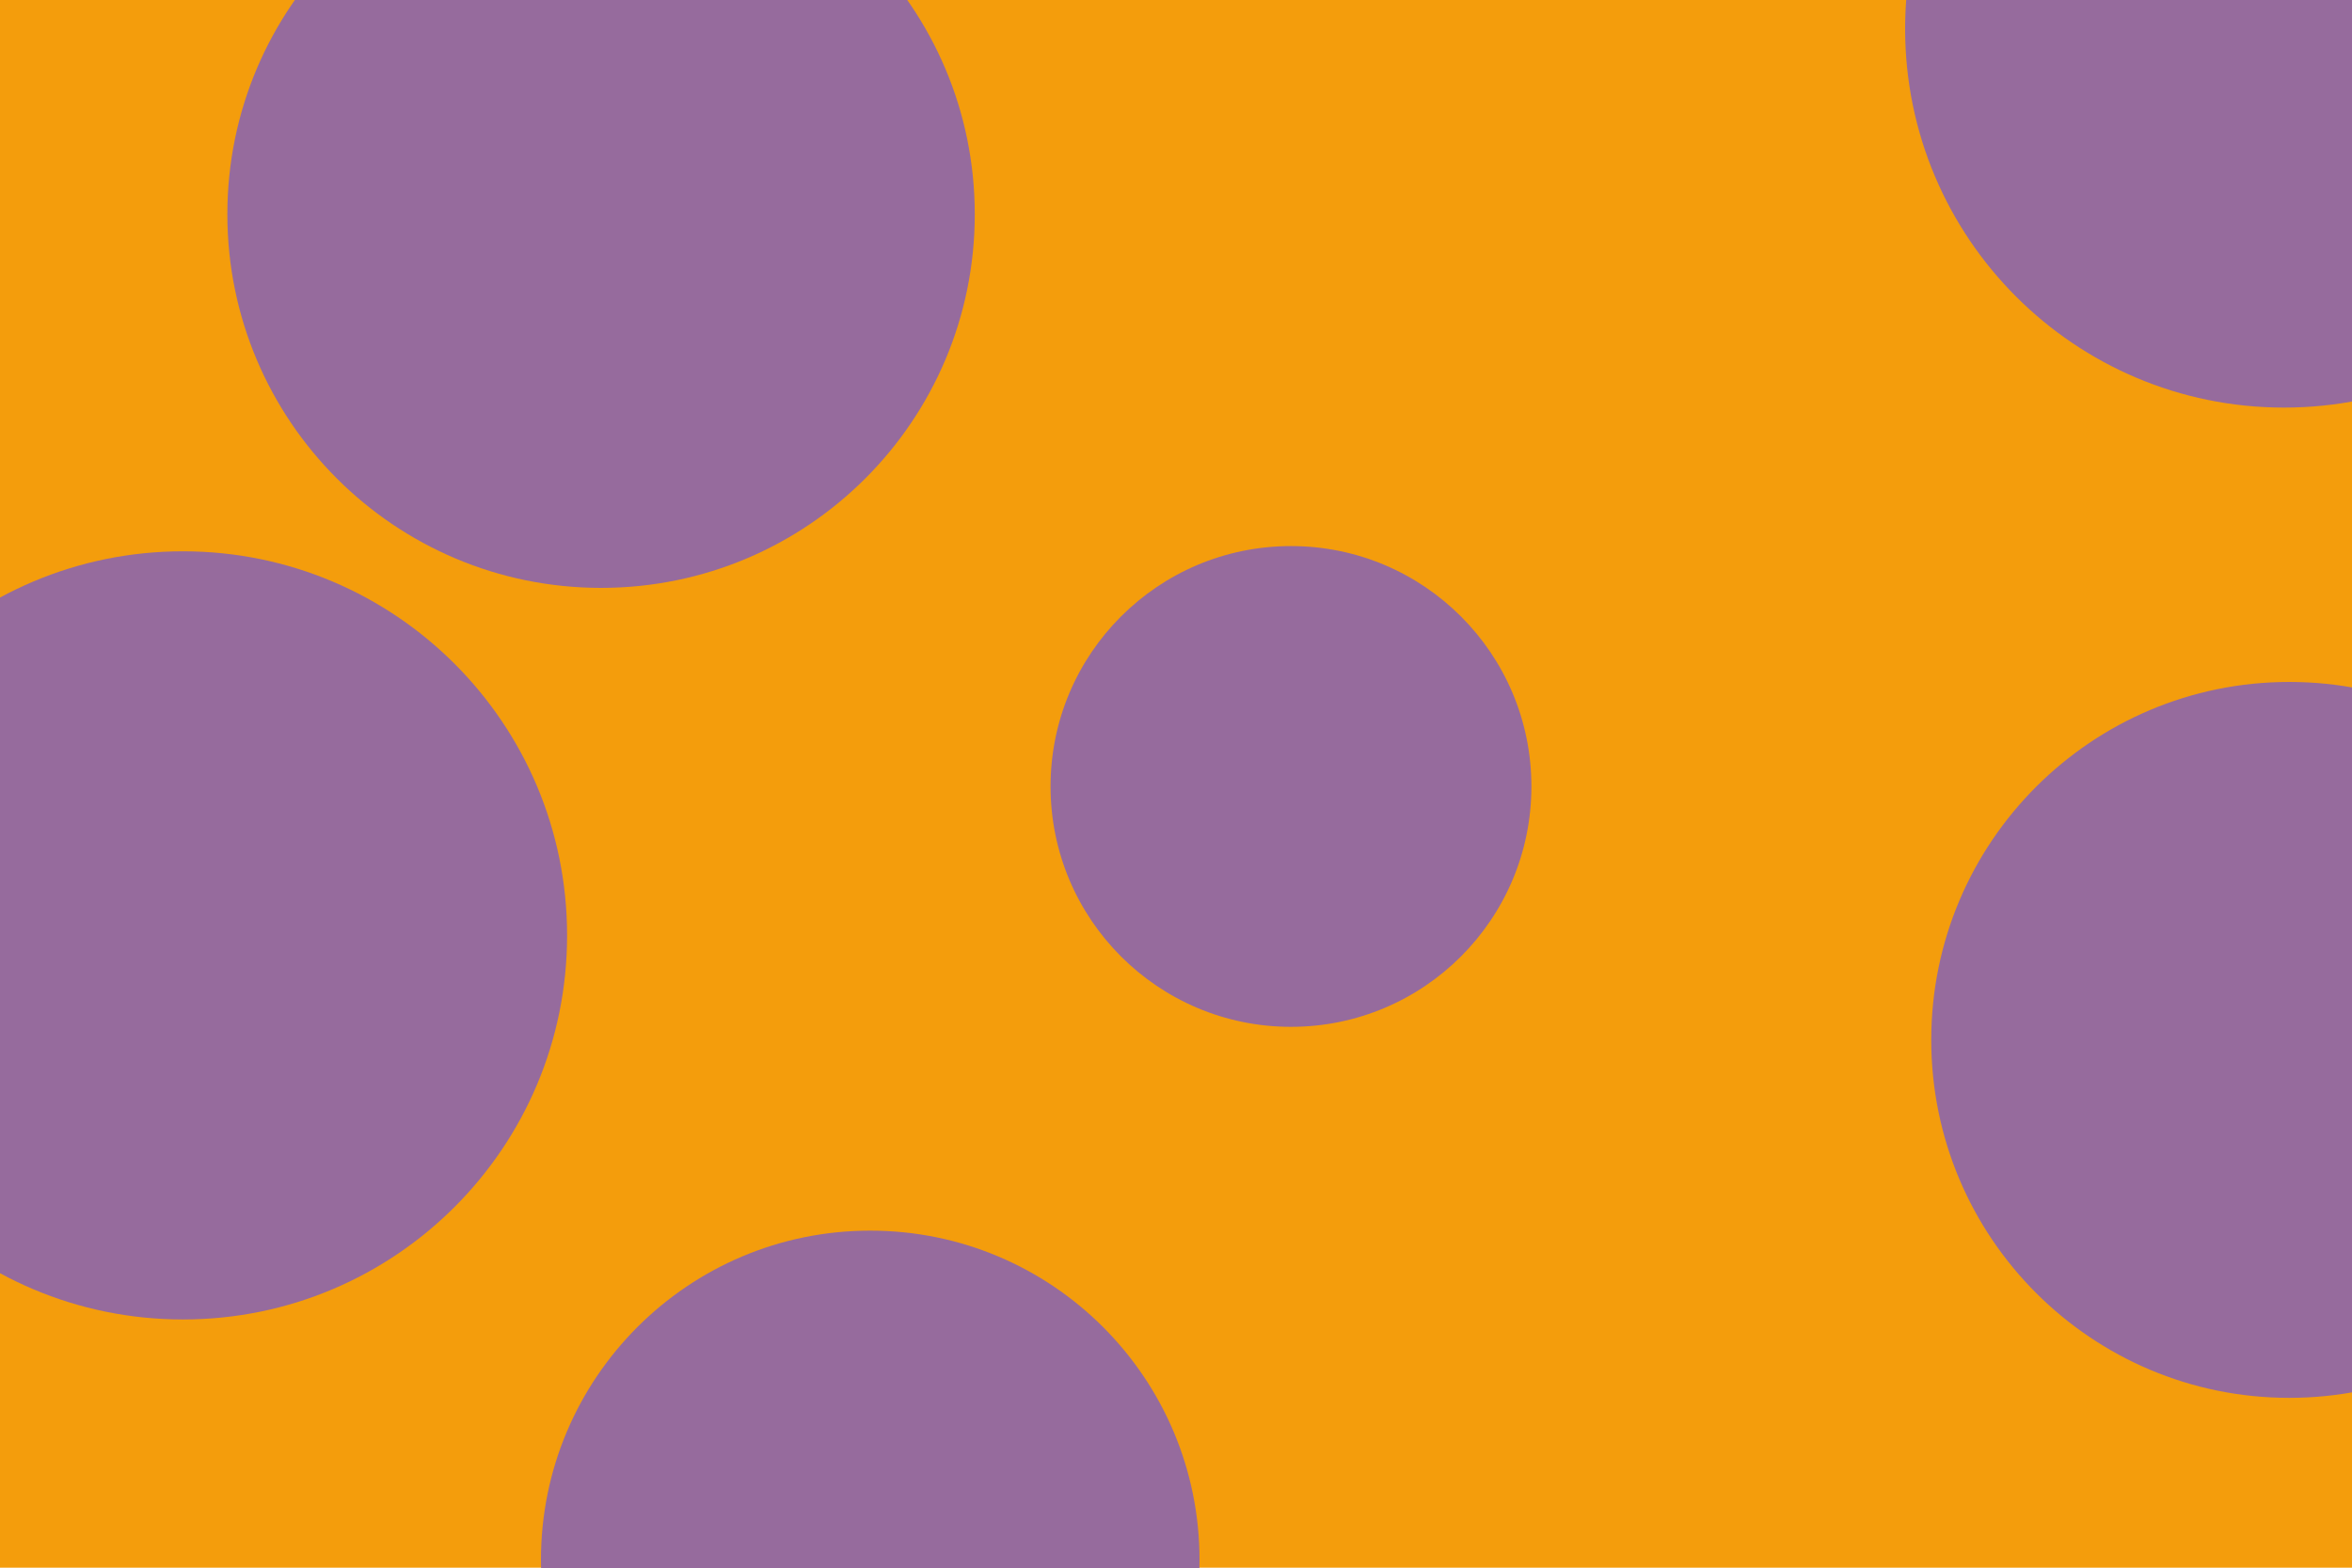
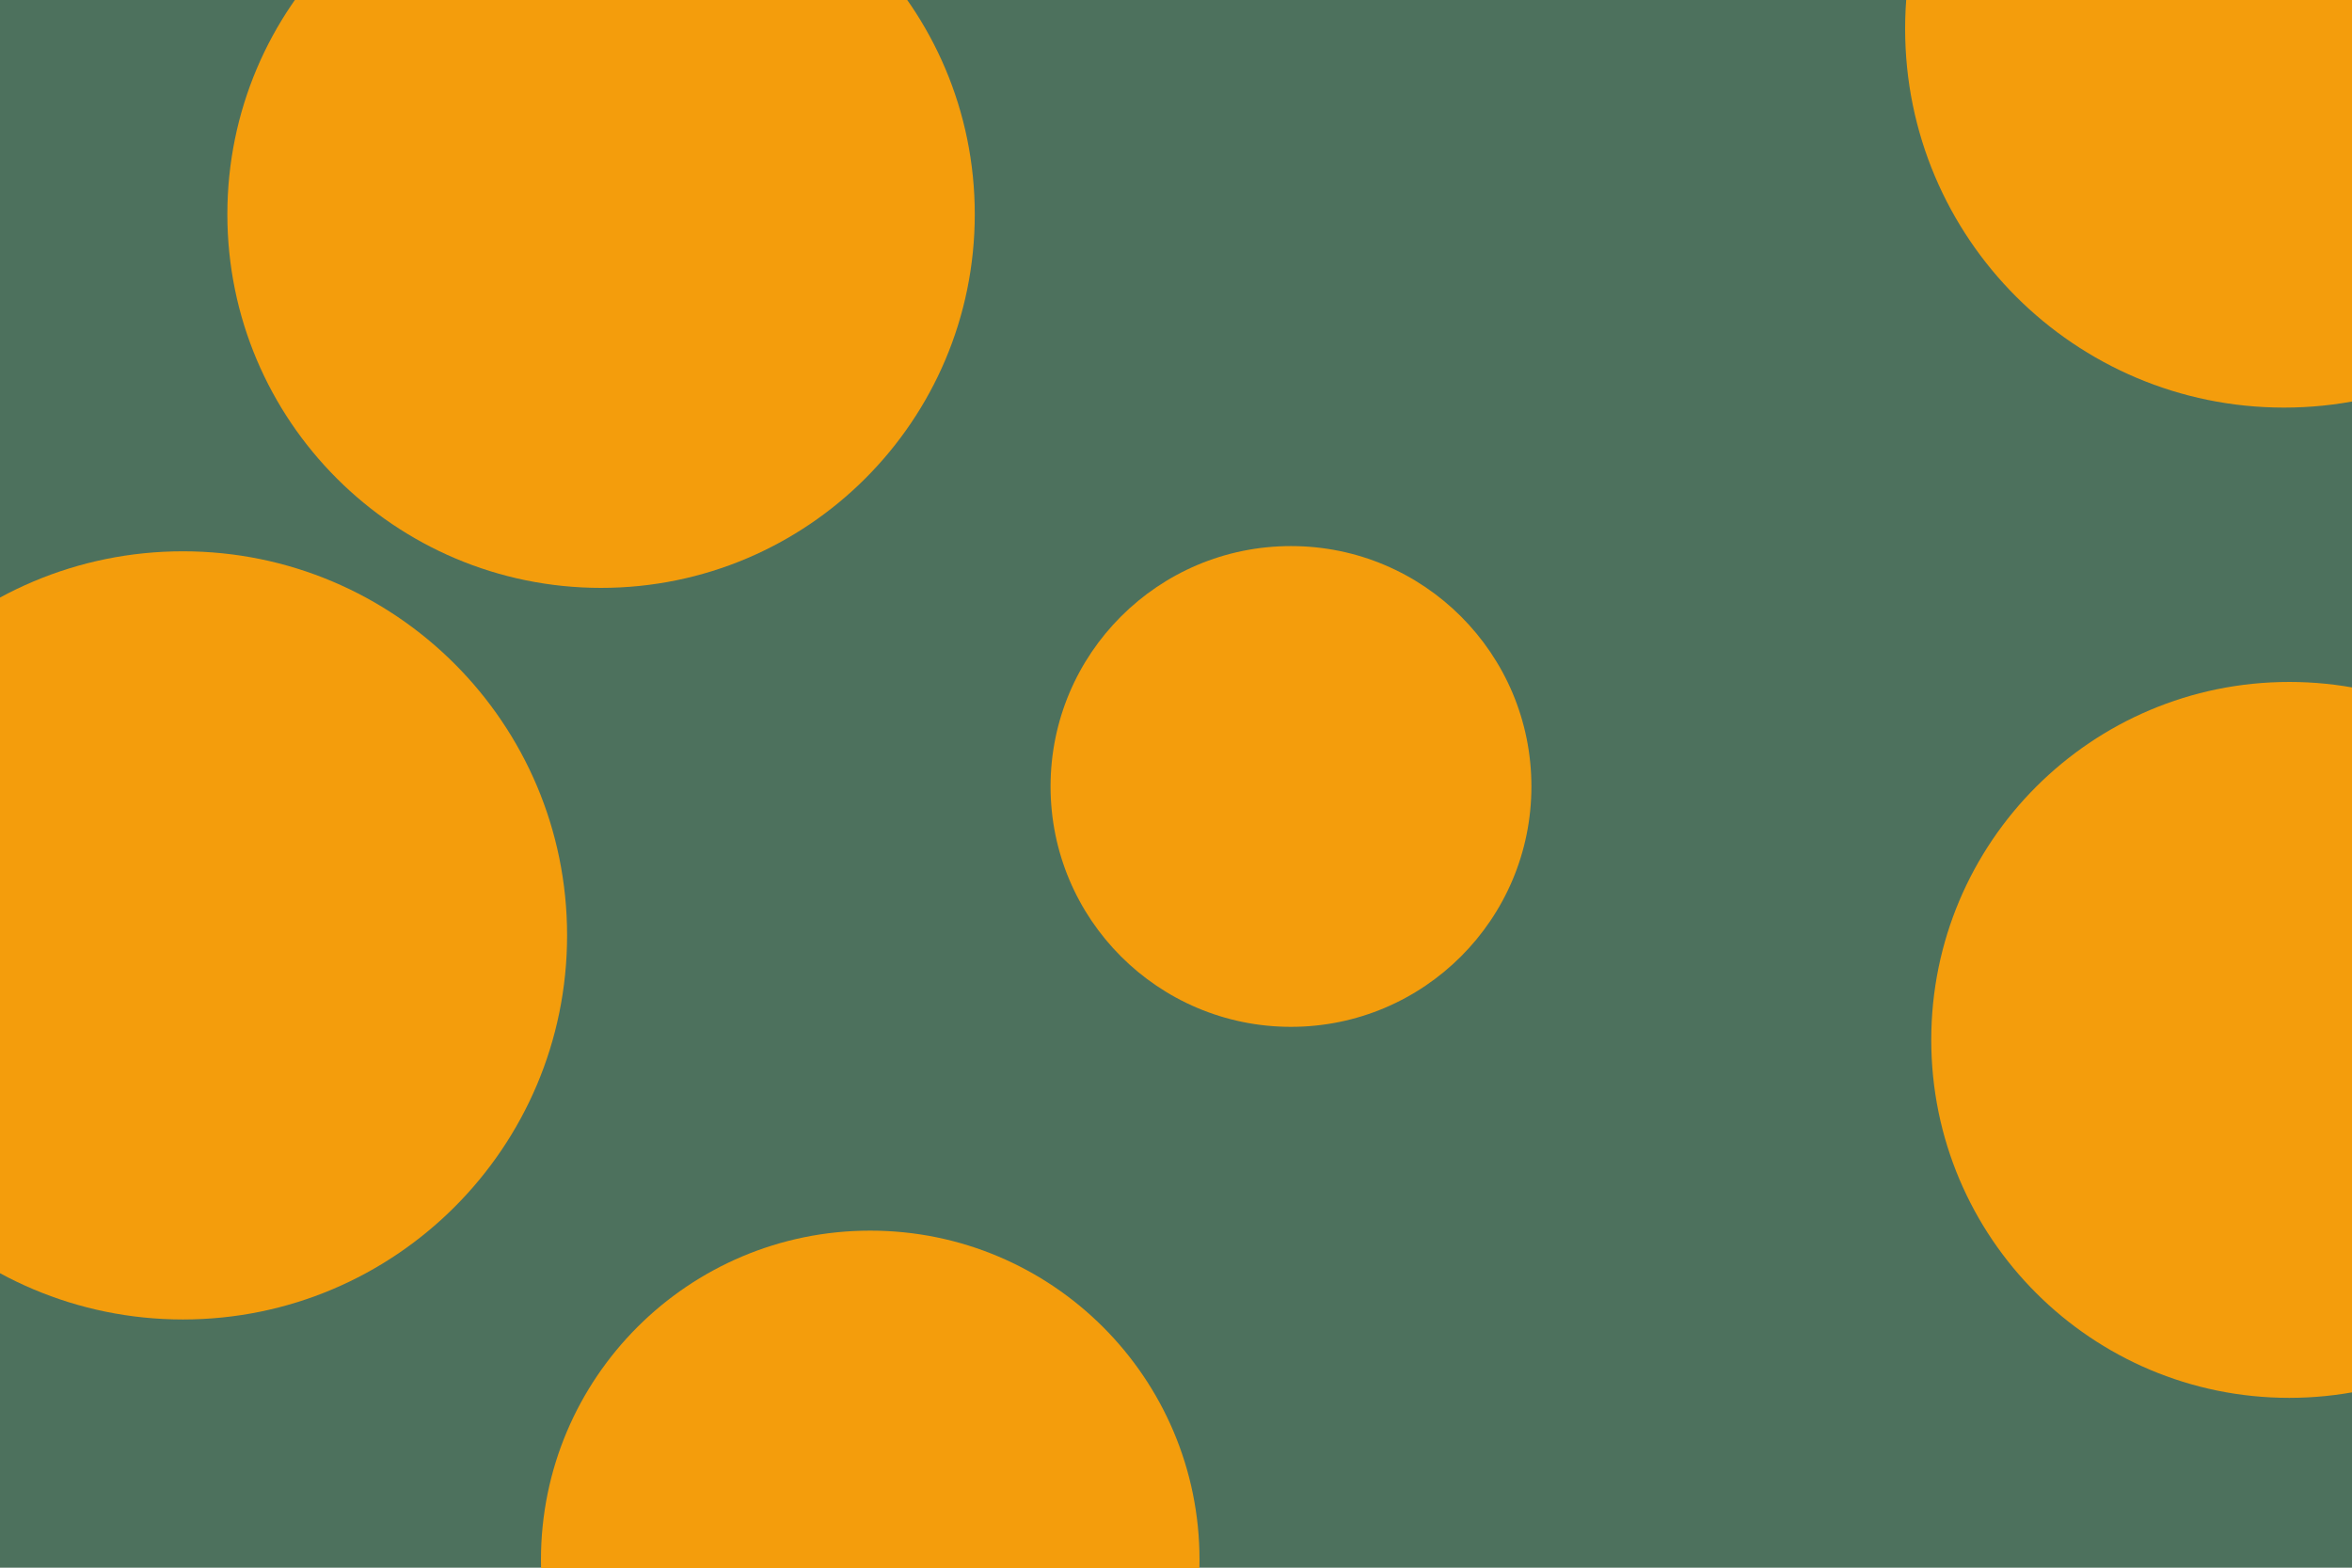
<svg xmlns="http://www.w3.org/2000/svg" id="visual" viewBox="0 0 900 600" width="900" height="600" version="1.1">
-   <rect x="0" y="0" width="900" height="600" fill="#f49d0c" />
-   <g fill="#966B9D">
+   <rect x="0" y="0" width="900" height="600" fill="#4d715d" />
+   <g fill="#f49d0c">
    <circle r="147" cx="70" cy="358" />
    <circle r="92" cx="494" cy="301" />
    <circle r="145" cx="874" cy="11" />
    <circle r="137" cx="876" cy="398" />
    <circle r="143" cx="230" cy="82" />
    <circle r="126" cx="333" cy="597" />
  </g>
</svg>
